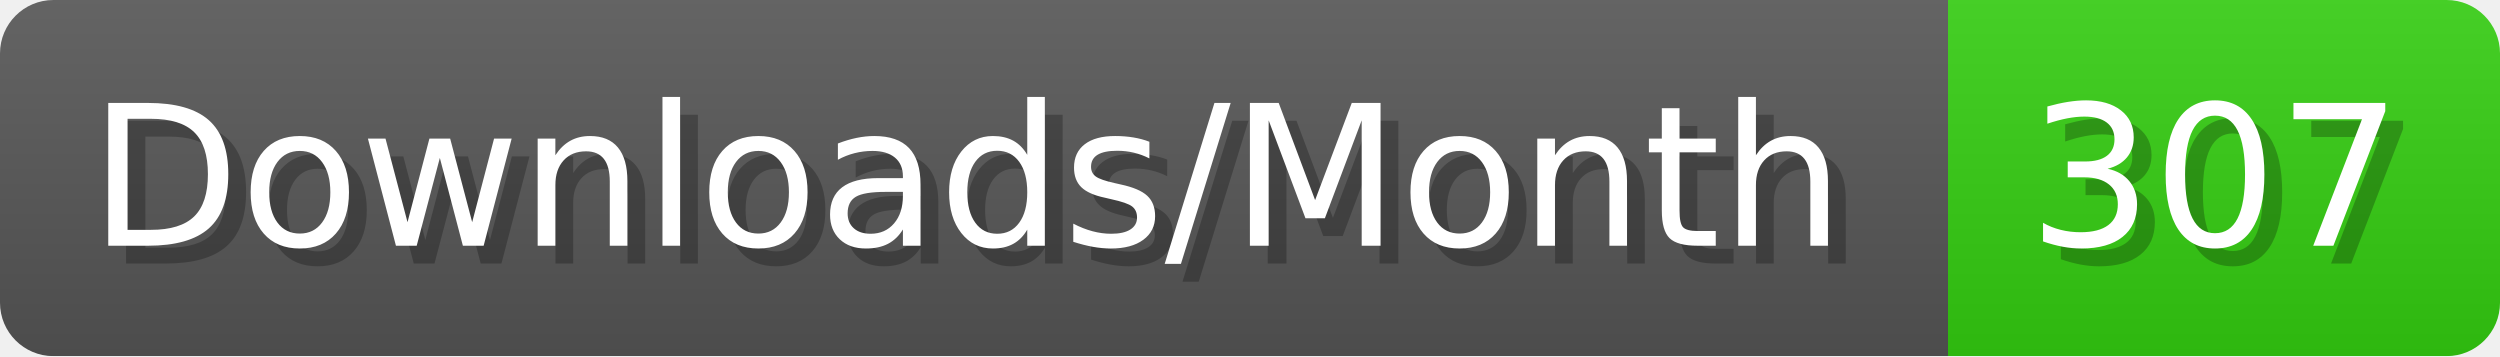
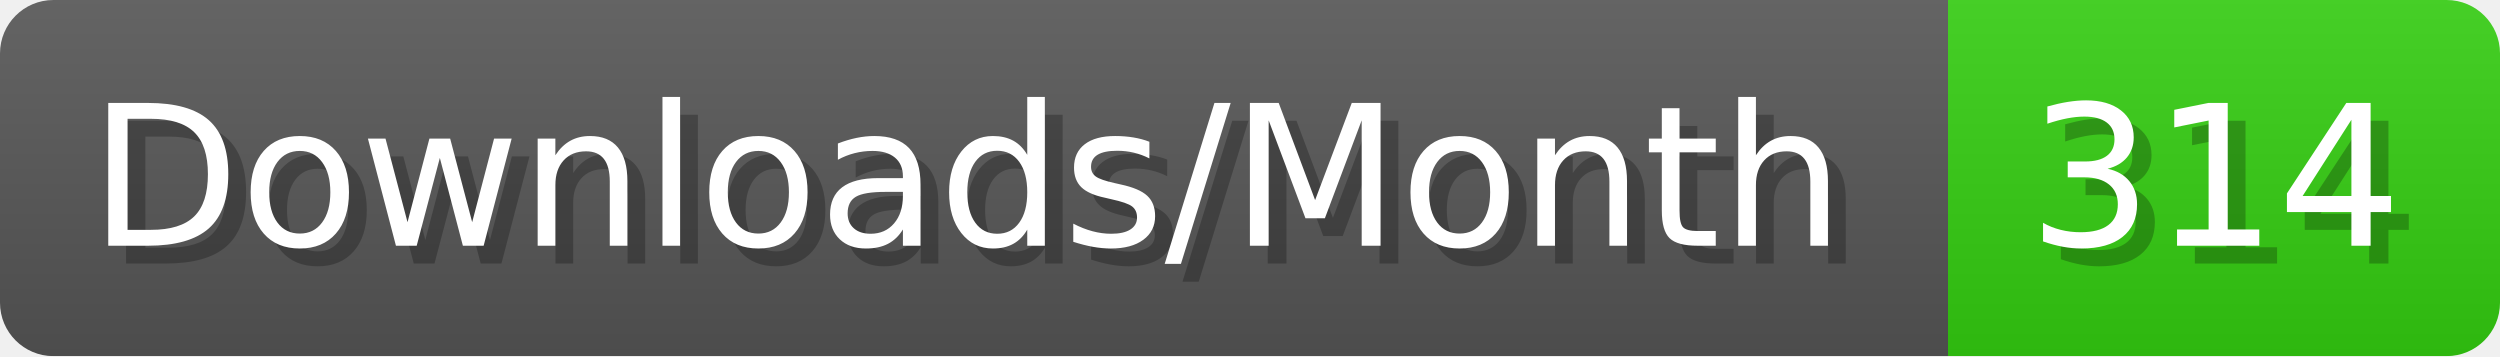
- <svg xmlns="http://www.w3.org/2000/svg" width="140.4" height="20" viewBox="0 0 1404 200" role="img" aria-label="Downloads/Month: 307">
+ <svg xmlns="http://www.w3.org/2000/svg" width="140.4" height="20" viewBox="0 0 1404 200" role="img" aria-label="Downloads/Month: 314">
  <linearGradient id="YlXUI" x2="0" y2="100%">
    <stop offset="0" stop-opacity=".1" stop-color="#EEE" />
    <stop offset="1" stop-opacity=".1" />
  </linearGradient>
  <mask id="JHhop">
    <rect width="1404" height="200" rx="30" fill="#FFF" />
  </mask>
  <g mask="url(#JHhop)">
    <rect width="1094" height="200" fill="#555" />
    <rect width="310" height="200" fill="#3C1" x="1094" />
    <rect width="1404" height="200" fill="url(#YlXUI)" />
  </g>
  <g aria-hidden="true" fill="#fff" text-anchor="start" font-family="Verdana,DejaVu Sans,sans-serif" font-size="110">
    <text x="60" y="148" textLength="994" fill="#000" opacity="0.25">Downloads/Month</text>
    <text x="50" y="138" textLength="994">Downloads/Month</text>
-     <text x="1149" y="148" textLength="210" fill="#000" opacity="0.25">307</text>
-     <text x="1139" y="138" textLength="210">307</text>
+     <text x="1149" y="148" textLength="210" fill="#000" opacity="0.25">314</text>
+     <text x="1139" y="138" textLength="210">314</text>
  </g>
</svg>
